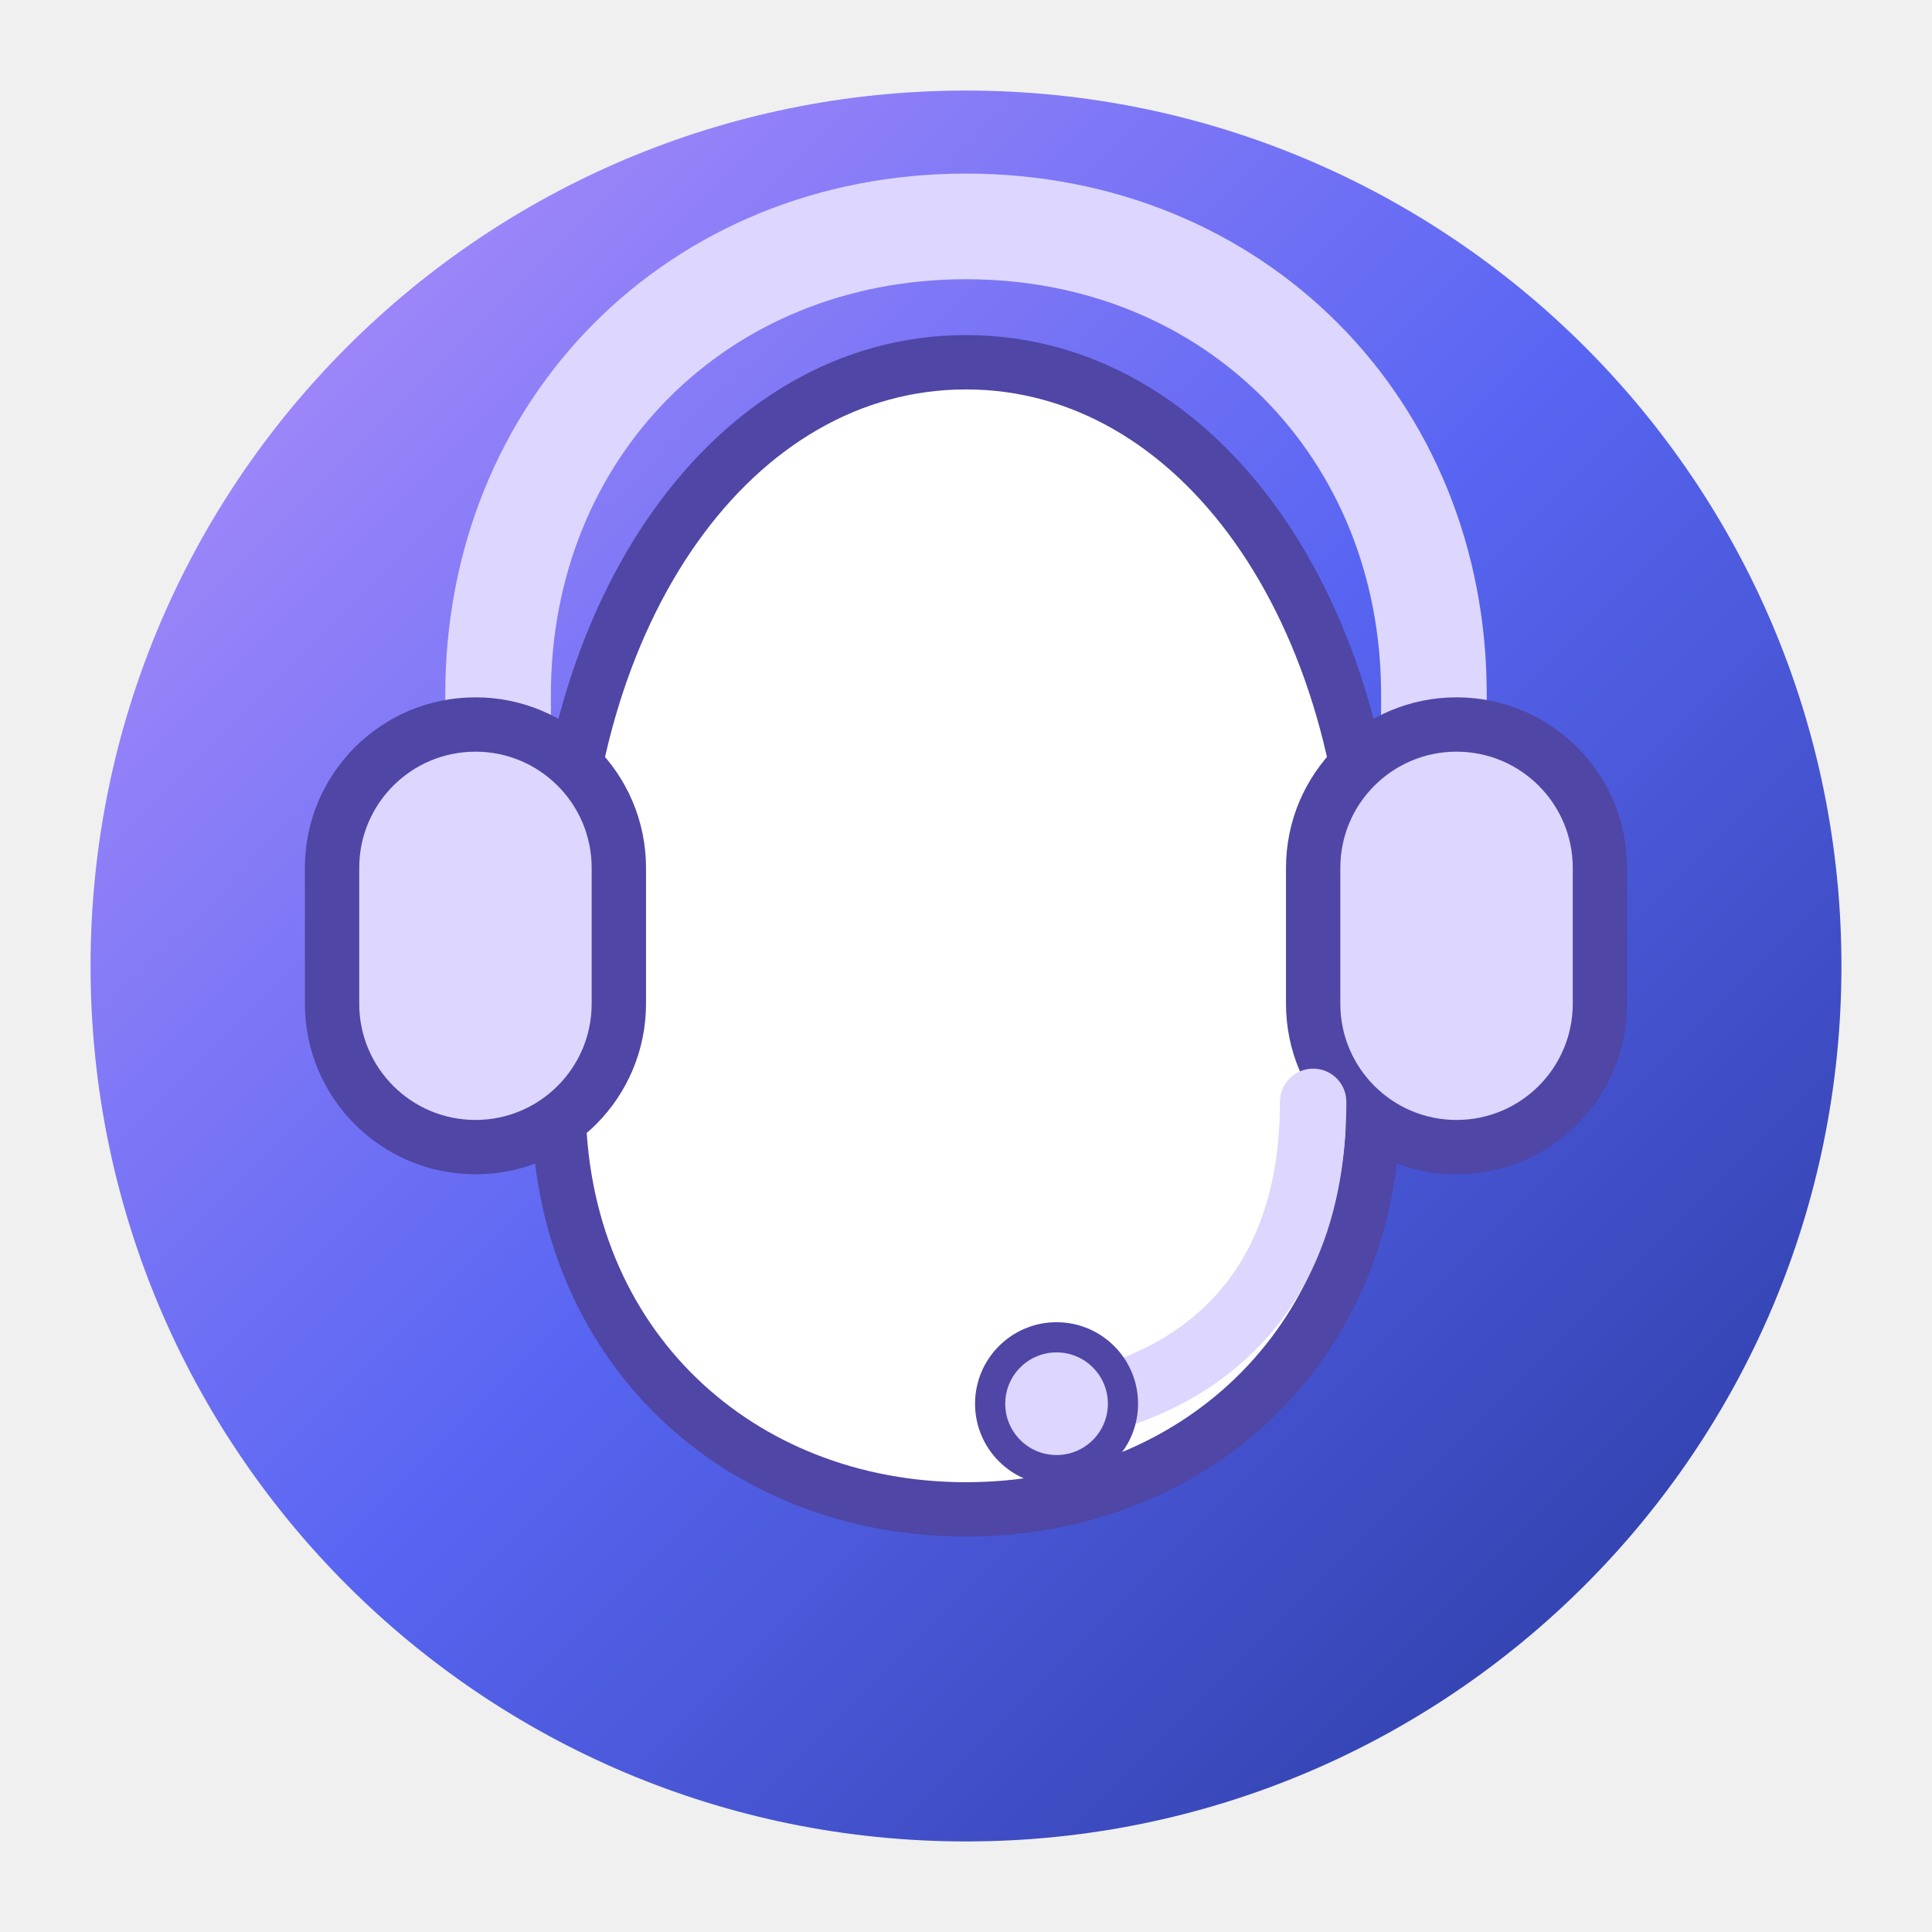
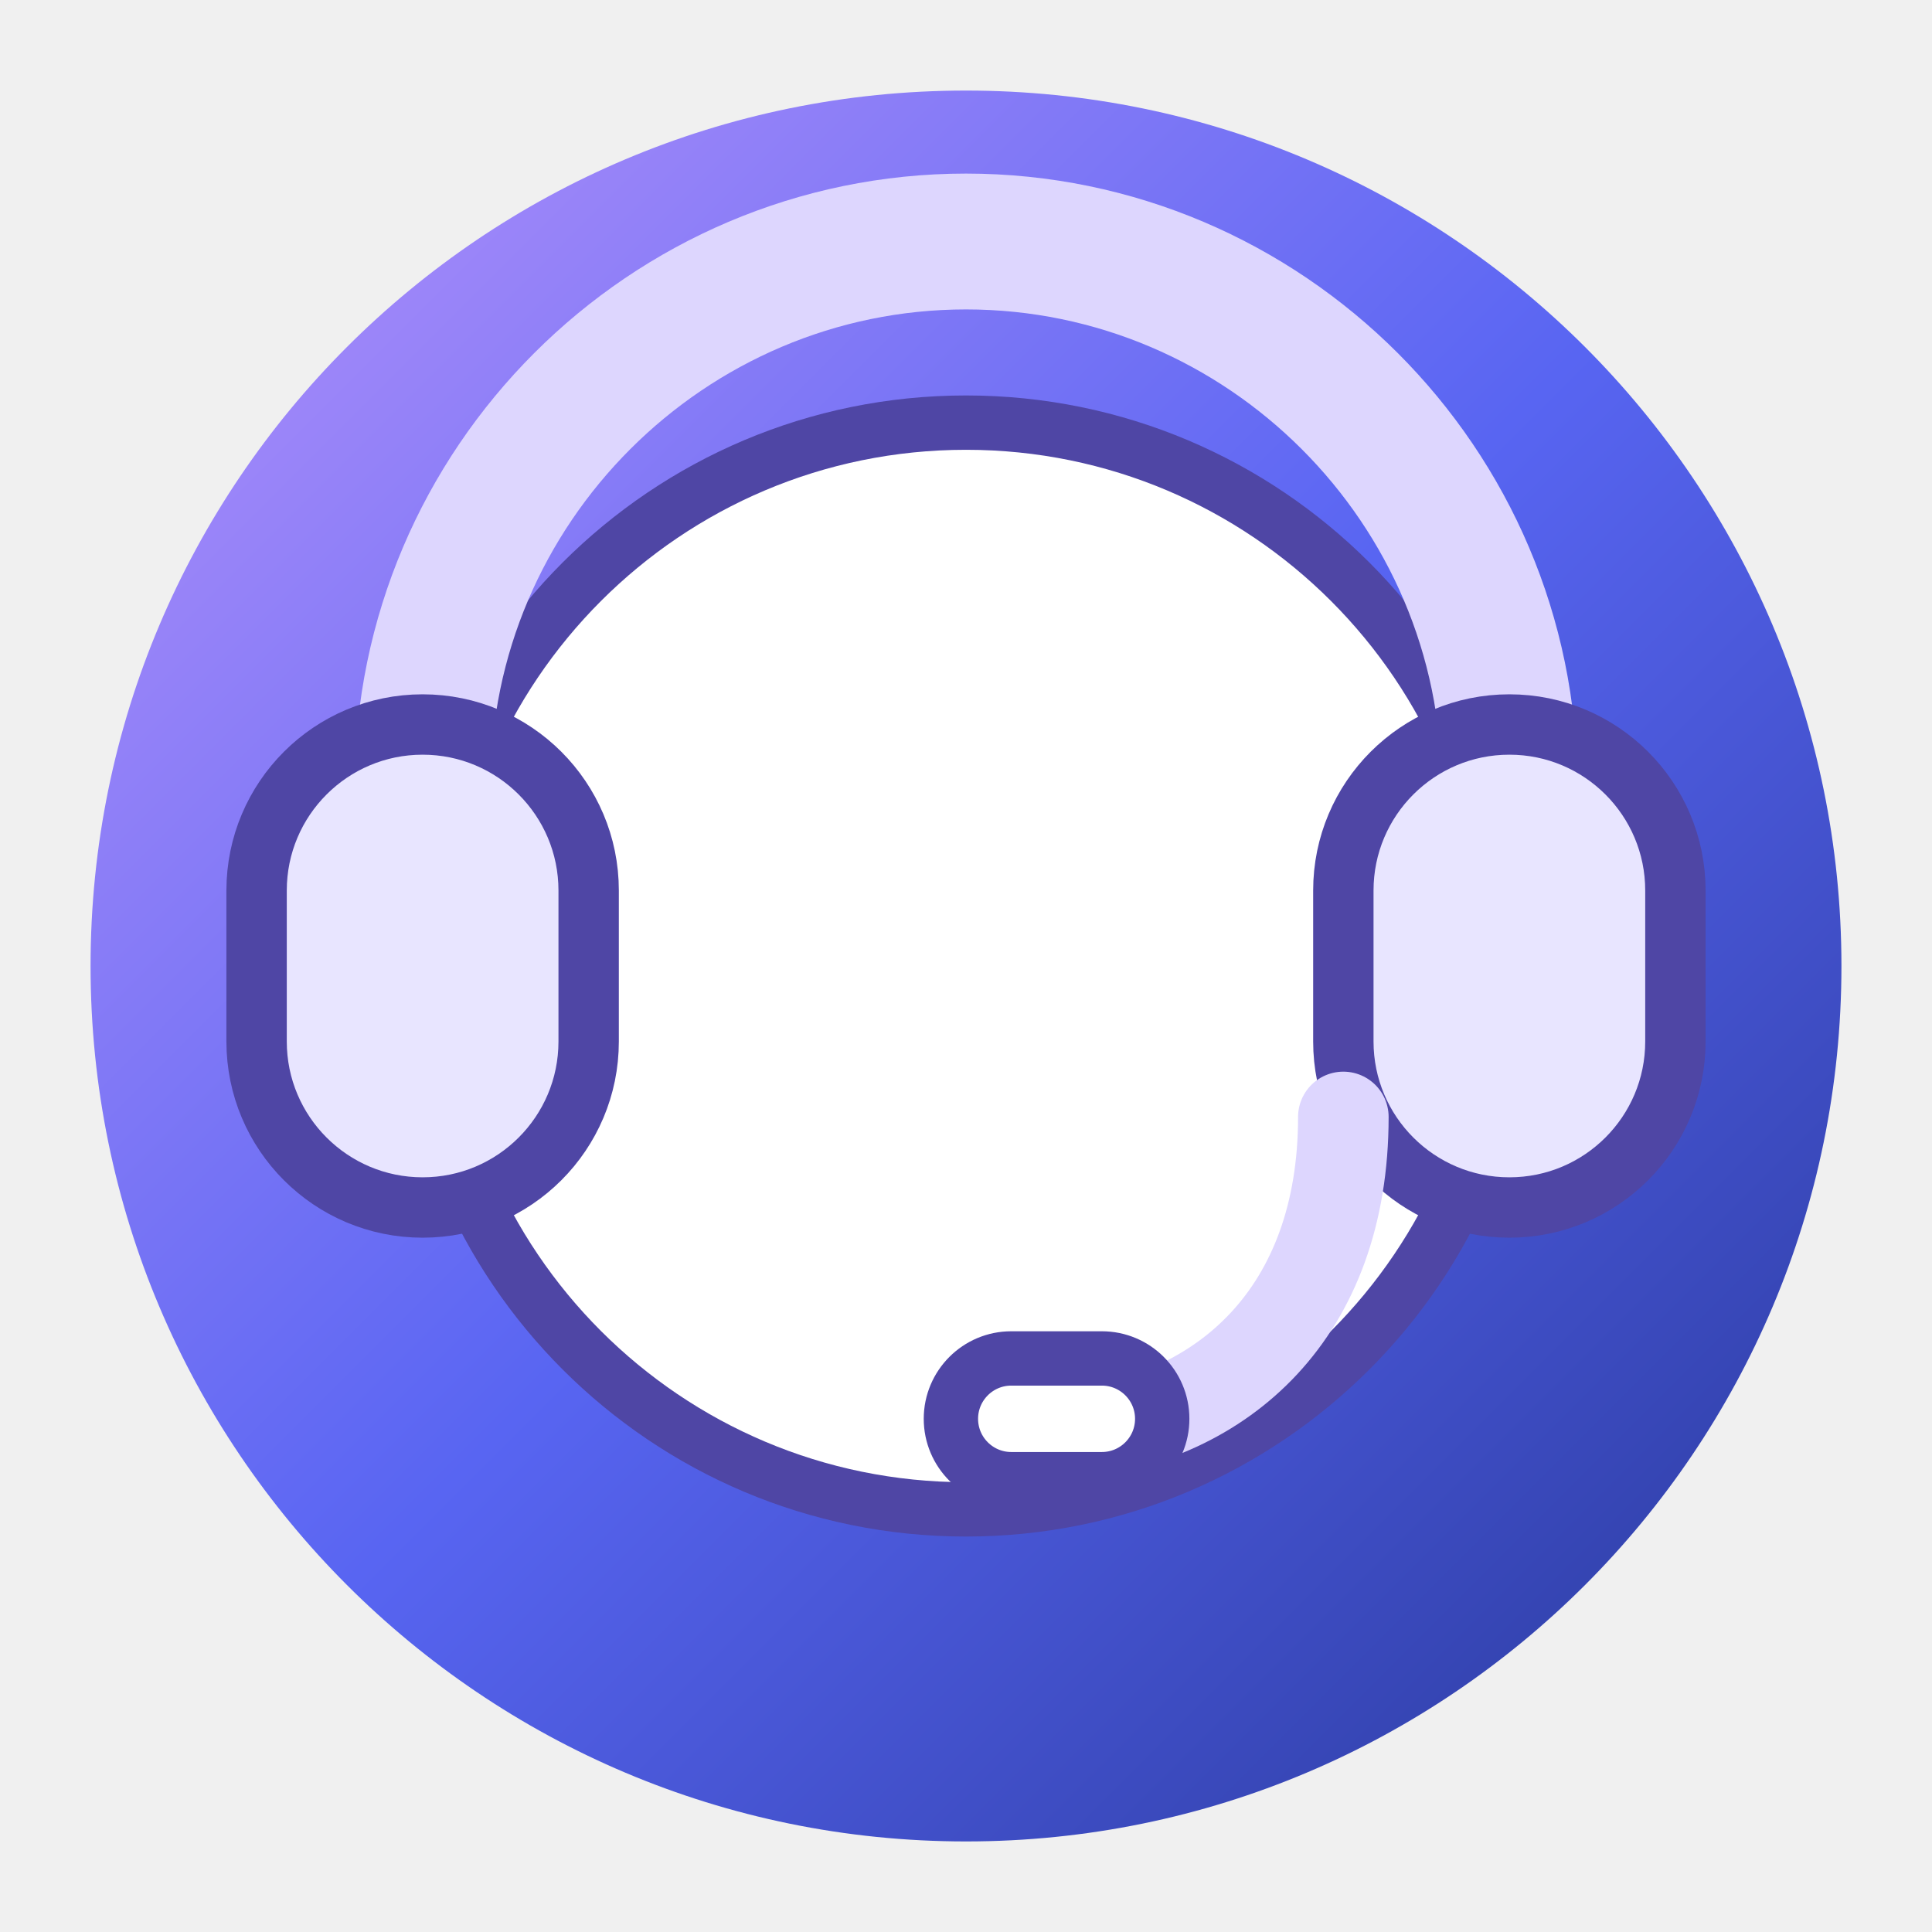
<svg xmlns="http://www.w3.org/2000/svg" width="1024" height="1024" viewBox="0 0 64 64" fill="none">
  <defs>
    <linearGradient id="circle" x1="8" y1="8" x2="56" y2="56" gradientUnits="userSpaceOnUse">
      <stop stop-color="#A78BFA" />
      <stop offset=".5" stop-color="#5865F2" />
      <stop offset="1" stop-color="#2F3FA8" />
    </linearGradient>
  </defs>
  <circle cx="32" cy="32" r="29" fill="url(#circle)" />
-   <path d="M18.5 31C18.5 20.2 24.3 12 32 12C39.7 12 45.5 20.2 45.5 31V36.5C45.5 44.6 39.5 50 32 50C24.5 50 18.5 44.6 18.5 36.5V31Z" fill="#FFFFFF" stroke="#4F46A5" stroke-width="1.8" />
-   <path d="M16.5 30V23C16.5 14.2 23.1 7.5 32 7.5C40.9 7.5 47.5 14.2 47.5 23V30" stroke="#DDD6FE" stroke-width="3.5" stroke-linecap="round" />
-   <rect x="11" y="24" width="9.5" height="14" rx="4.75" fill="#DDD6FE" stroke="#4F46A5" stroke-width="1.8" />
-   <rect x="43.5" y="24" width="9.5" height="14" rx="4.75" fill="#DDD6FE" stroke="#4F46A5" stroke-width="1.8" />
-   <path d="M43.5 36.5C43.5 42.5 40.2 45.5 36 46.5" stroke="#DDD6FE" stroke-width="2.2" stroke-linecap="round" />
-   <circle cx="35" cy="46.5" r="2.2" fill="#DDD6FE" stroke="#4F46A5" stroke-width="1" />
+   <circle cx="32" cy="32" r="18" fill="#FFFFFF" stroke="#4F46A5" stroke-width="1.8" />
+   <path d="M14 30V26C14 16.1 22.1 8 32 8C41.9 8 50 16.1 50 26V30" stroke="#DDD6FE" stroke-width="4.5" stroke-linecap="round" />
+   <rect x="8.5" y="24" width="11" height="16" rx="5.5" fill="#E8E5FF" stroke="#4F46A5" stroke-width="2" />
+   <rect x="44.5" y="24" width="11" height="16" rx="5.5" fill="#E8E5FF" stroke="#4F46A5" stroke-width="2" />
+   <path d="M44.5 37C44.5 43.5 40.5 47 35.5 47.5" stroke="#DDD6FE" stroke-width="3" stroke-linecap="round" />
+   <rect x="31.5" y="45" width="7" height="4" rx="2" fill="#FFFFFF" stroke="#4F46A5" stroke-width="1.8" />
</svg>
